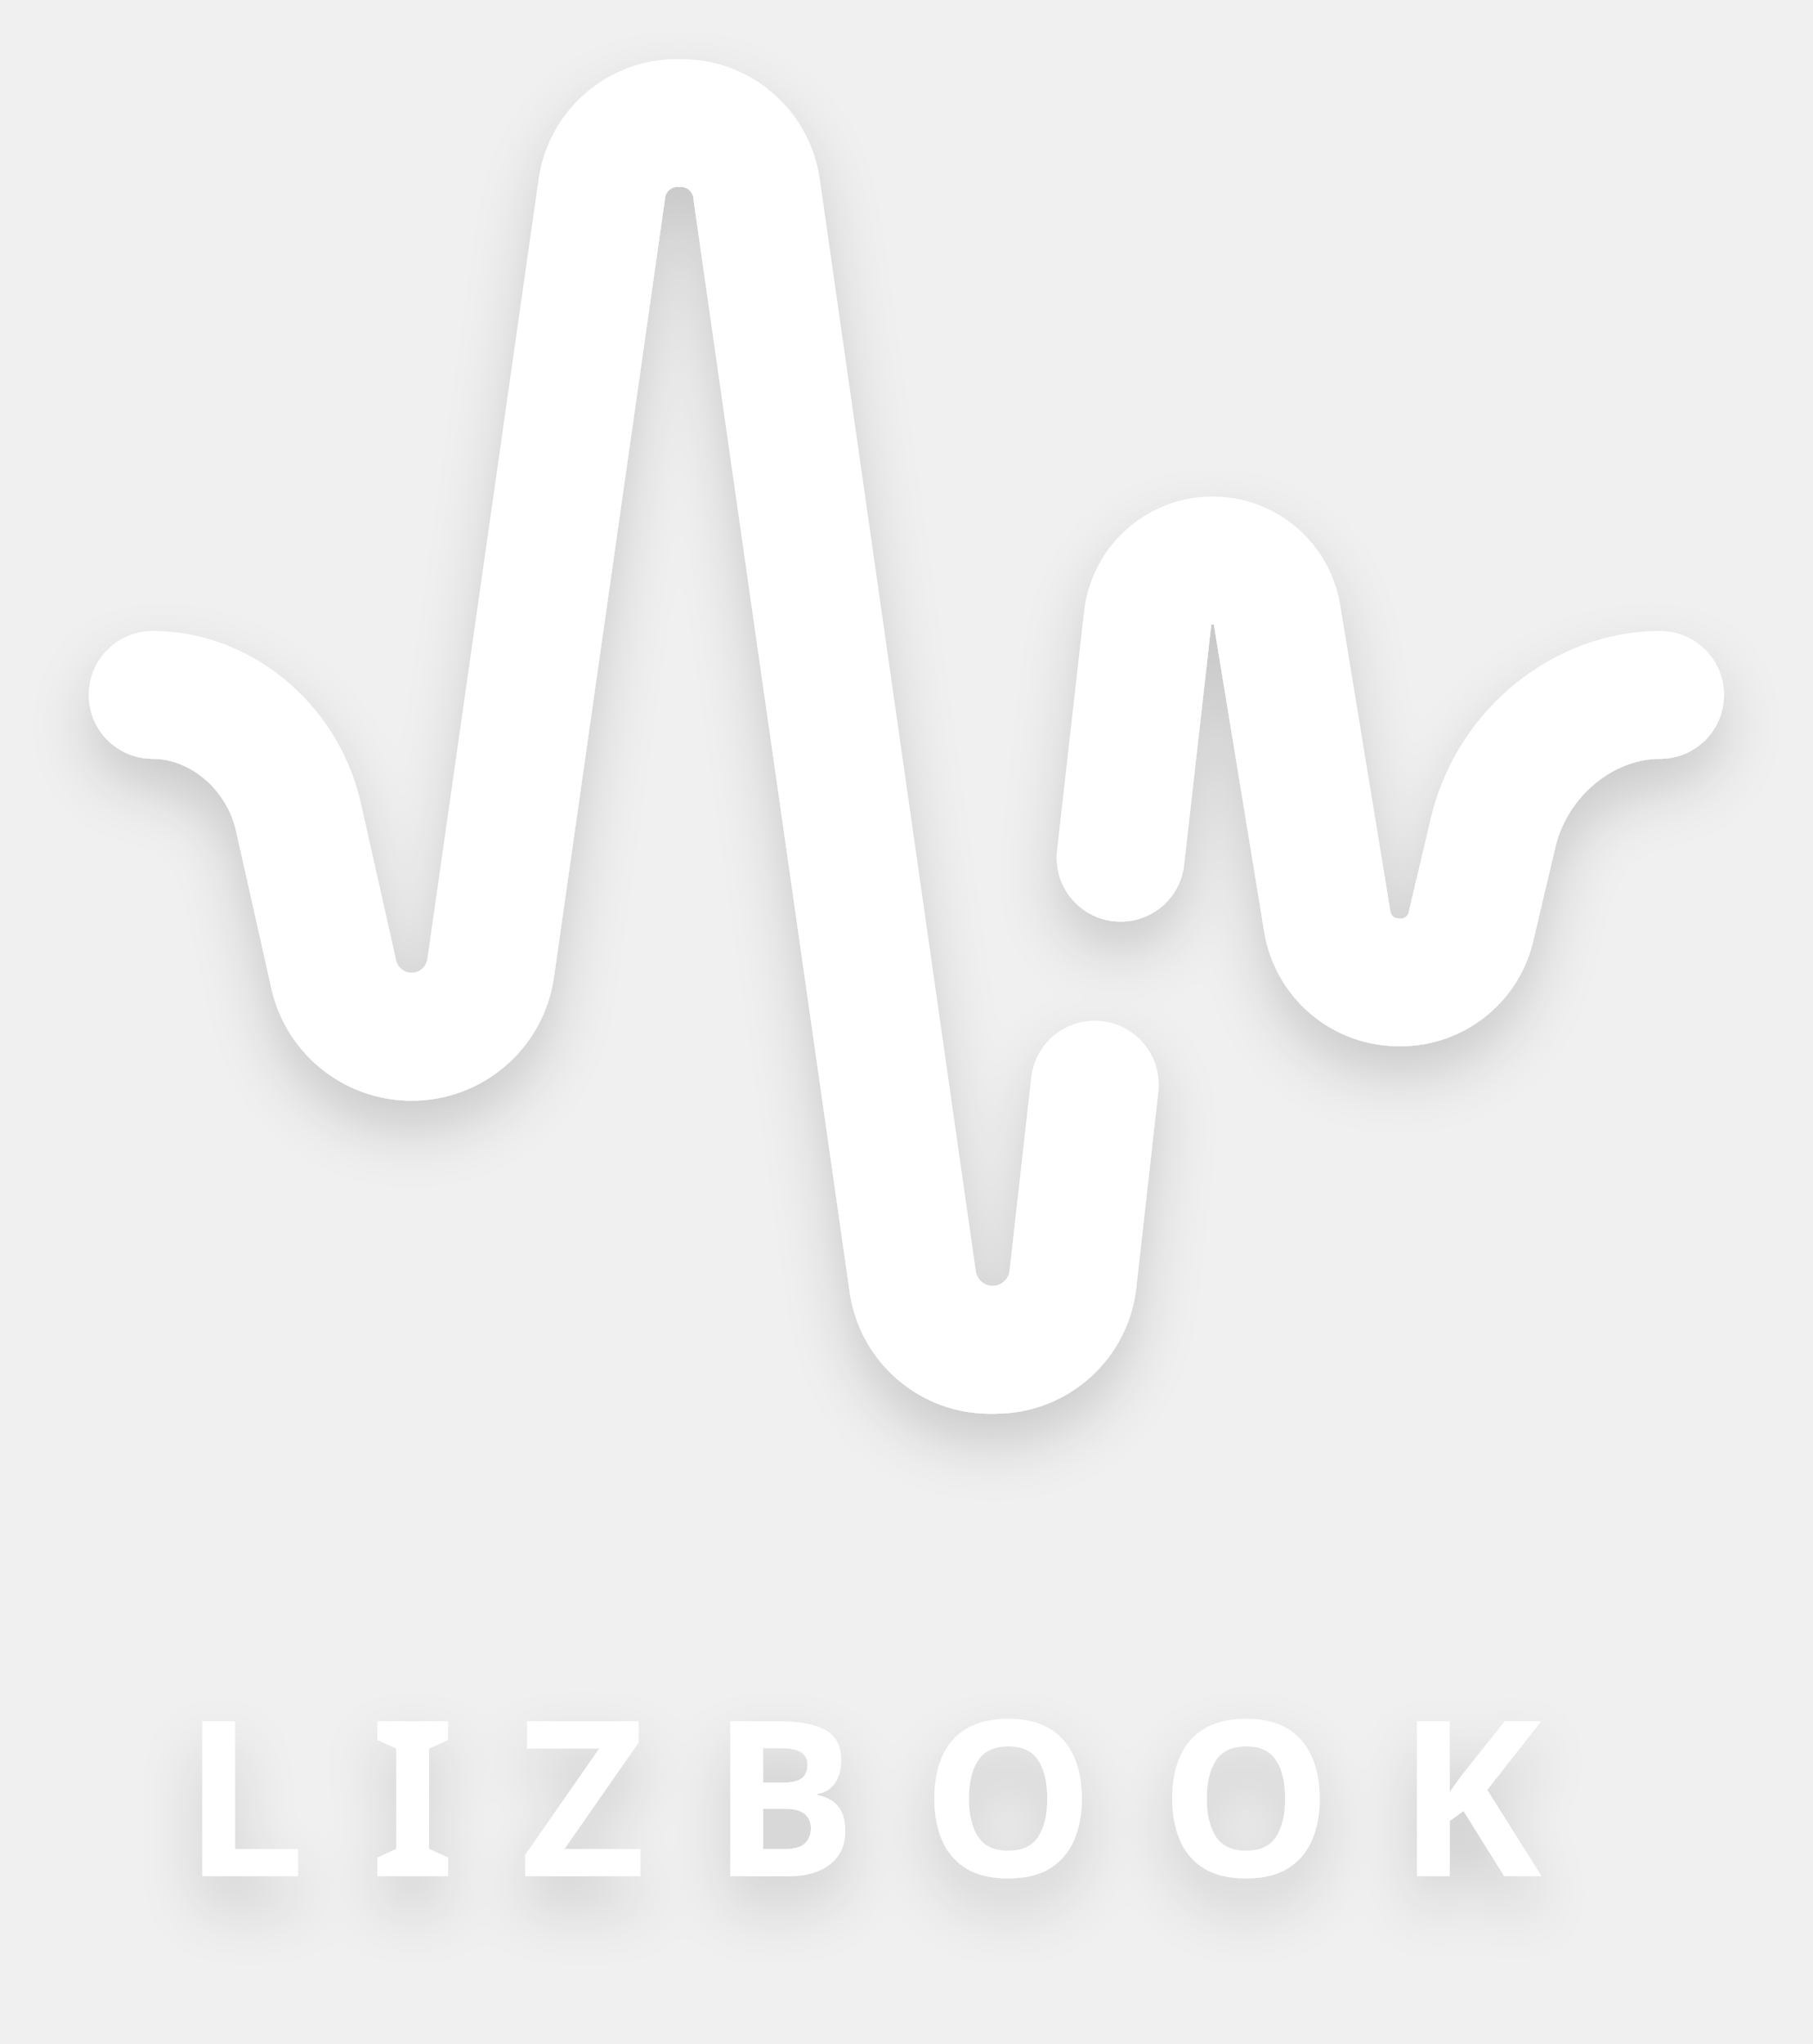
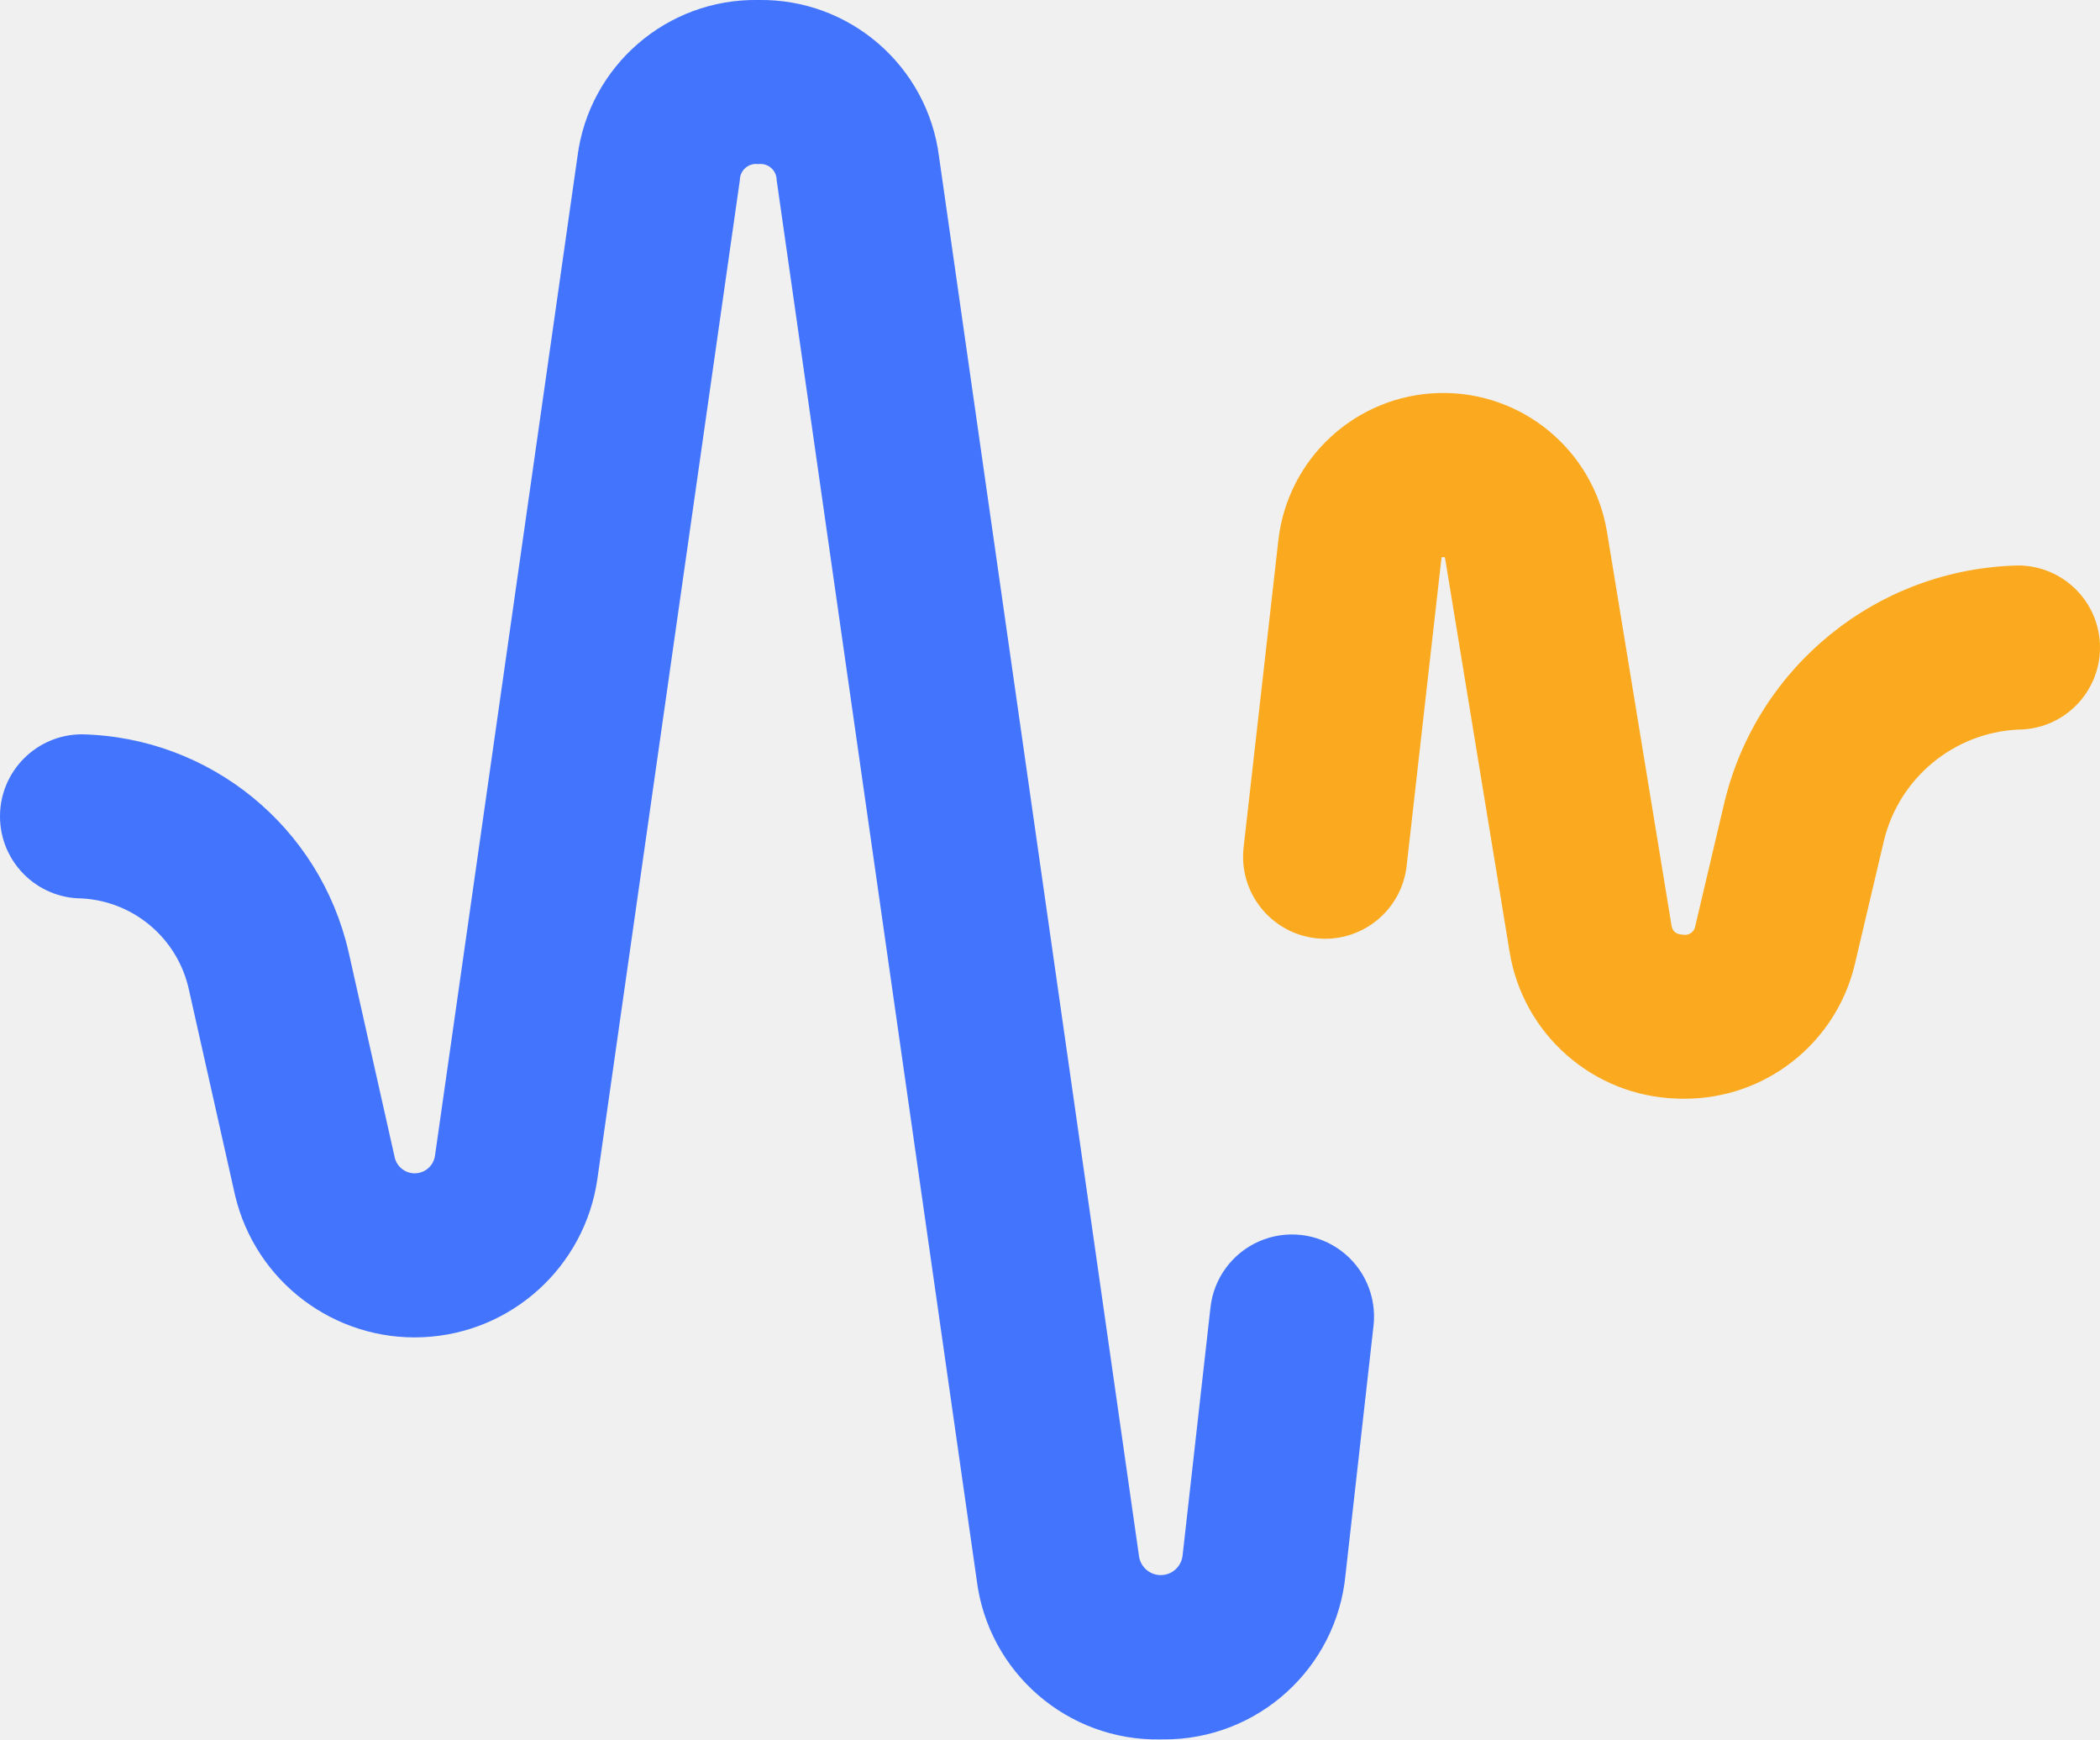
- <svg xmlns="http://www.w3.org/2000/svg" width="183.766" height="207.151" viewBox="0 0 183.766 207.151">
-   <defs>
-     <filter id="audio-waves" x="0" y="0" width="183.766" height="155.275" filterUnits="userSpaceOnUse">
-       <feOffset dy="3" input="SourceAlpha" />
-       <feGaussianBlur stdDeviation="3" result="blur" />
-       <feFlood flood-opacity="0.161" />
-       <feComposite operator="in" in2="blur" />
-       <feComposite in="SourceGraphic" />
-     </filter>
-     <filter id="LIZBOOK" x="9.531" y="167.151" width="160" height="40" filterUnits="userSpaceOnUse">
-       <feOffset dy="3" input="SourceAlpha" />
-       <feGaussianBlur stdDeviation="3" result="blur-2" />
-       <feFlood flood-opacity="0.161" />
-       <feComposite operator="in" in2="blur-2" />
-       <feComposite in="SourceGraphic" />
-     </filter>
-   </defs>
-   <g id="logo" transform="translate(6382.827 -1584.86)">
-     <g transform="matrix(1, 0, 0, 1, -6382.83, 1584.86)" filter="url(#audio-waves)">
-       <path id="audio-waves-2" data-name="audio-waves" d="M91.6,181.275A14.355,14.355,0,0,1,77.1,168.682L61.306,58.206a1.274,1.274,0,0,0-1.452-1.255h0A1.276,1.276,0,0,0,58.4,58.208L47.153,137.054a14.569,14.569,0,0,1-28.6,1.281c-.006-.025-.012-.05-.017-.074L14.908,122.09c-.987-4.1-4.606-7.187-8.433-7.187a6.475,6.475,0,0,1,0-12.95c9.833,0,18.683,7.227,21.042,17.183.006.025.012.05.017.074l3.631,16.174a1.619,1.619,0,0,0,3.169-.176L45.581,56.363A14.152,14.152,0,0,1,59.852,44h.013A14.147,14.147,0,0,1,74.126,56.369l15.79,110.476a1.731,1.731,0,0,0,3.432-.056l2.2-19.585a6.475,6.475,0,0,1,12.869,1.448l-2.2,19.589a14.365,14.365,0,0,1-14.368,13.033l-.246,0Zm54.8-47.8.019-.077,2.286-9.7c1.263-5.016,5.808-8.794,10.586-8.794a6.475,6.475,0,0,0,0-12.95c-10.734,0-20.475,7.845-23.163,18.654l-.019.077-2.287,9.7a.818.818,0,0,1-.974.7c-.792-.031-.87-.5-.919-.8l-5.082-31a13.1,13.1,0,0,0-25.941.681l-2.742,24.235a6.475,6.475,0,1,0,12.869,1.456l2.742-24.235c.006-.049.012-.089.019-.119a.723.723,0,0,1,.256-.007c.007.027.015.061.022.1l5.082,31a13.807,13.807,0,0,0,13.188,11.624c.191.007.381.011.571.011A13.8,13.8,0,0,0,146.4,133.477Z" transform="translate(9 -38)" fill="#fff" />
-     </g>
-     <g transform="matrix(1, 0, 0, 1, -6382.83, 1584.86)" filter="url(#LIZBOOK)">
-       <text id="LIZBOOK-2" data-name="LIZBOOK" transform="translate(18.53 190.15)" fill="#fff" font-size="22" font-family="Axiforma-SemiBold, Axiforma" font-weight="600" letter-spacing="0.3em">
-         <tspan x="0" y="0">LIZBOOK</tspan>
-       </text>
+ <svg xmlns="http://www.w3.org/2000/svg" width="124.34" height="102.969" viewBox="0 0 124.34 102.969">
+   <g id="logo" transform="translate(6561.477 -1579.415)">
+     <g id="audio-waves_1_" data-name="audio-waves (1)" transform="translate(-6561.477 1579.415)">
+       <path id="Path_3922" data-name="Path 3922" d="M68.71,146.969a10.767,10.767,0,0,1-10.881-9.446L45.985,54.656a.956.956,0,0,0-1.089-.942h0a.957.957,0,0,0-1.089.943L35.369,113.8a10.928,10.928,0,0,1-21.45.961c0-.019-.009-.037-.013-.056l-2.723-12.13a6.878,6.878,0,0,0-6.326-5.391,4.857,4.857,0,0,1,0-9.714A16.582,16.582,0,0,1,20.641,100.36c0,.019.009.037.013.056l2.724,12.132a1.214,1.214,0,0,0,2.377-.132L34.19,53.273A10.615,10.615,0,0,1,44.894,44H44.9a10.612,10.612,0,0,1,10.7,9.278l11.844,82.867a1.3,1.3,0,0,0,2.574-.042l1.652-14.69a4.857,4.857,0,1,1,9.653,1.086l-1.653,14.694A10.775,10.775,0,0,1,68.9,146.968H68.71Z" transform="translate(0 -44)" fill="#4274fe" />
+       <path id="Path_3923" data-name="Path 3923" d="M329.166,222.753c-.142,0-.285,0-.428-.008a10.357,10.357,0,0,1-9.892-8.719l-3.812-23.252a.759.759,0,0,0-.016-.076.536.536,0,0,0-.192.005c0,.023-.01.053-.014.09l-2.057,18.179a4.857,4.857,0,0,1-9.653-1.092l2.057-18.179a9.827,9.827,0,0,1,19.459-.511l3.812,23.252c.037.221.1.574.689.6a.614.614,0,0,0,.73-.526l1.715-7.279.014-.058a18.315,18.315,0,0,1,17.374-13.992,4.857,4.857,0,1,1,0,9.714,8.612,8.612,0,0,0-7.941,6.6l-1.715,7.278-.014.058A10.35,10.35,0,0,1,329.166,222.753Z" transform="translate(-229.469 -157.712)" fill="#fbaa1f" />
    </g>
  </g>
</svg>
